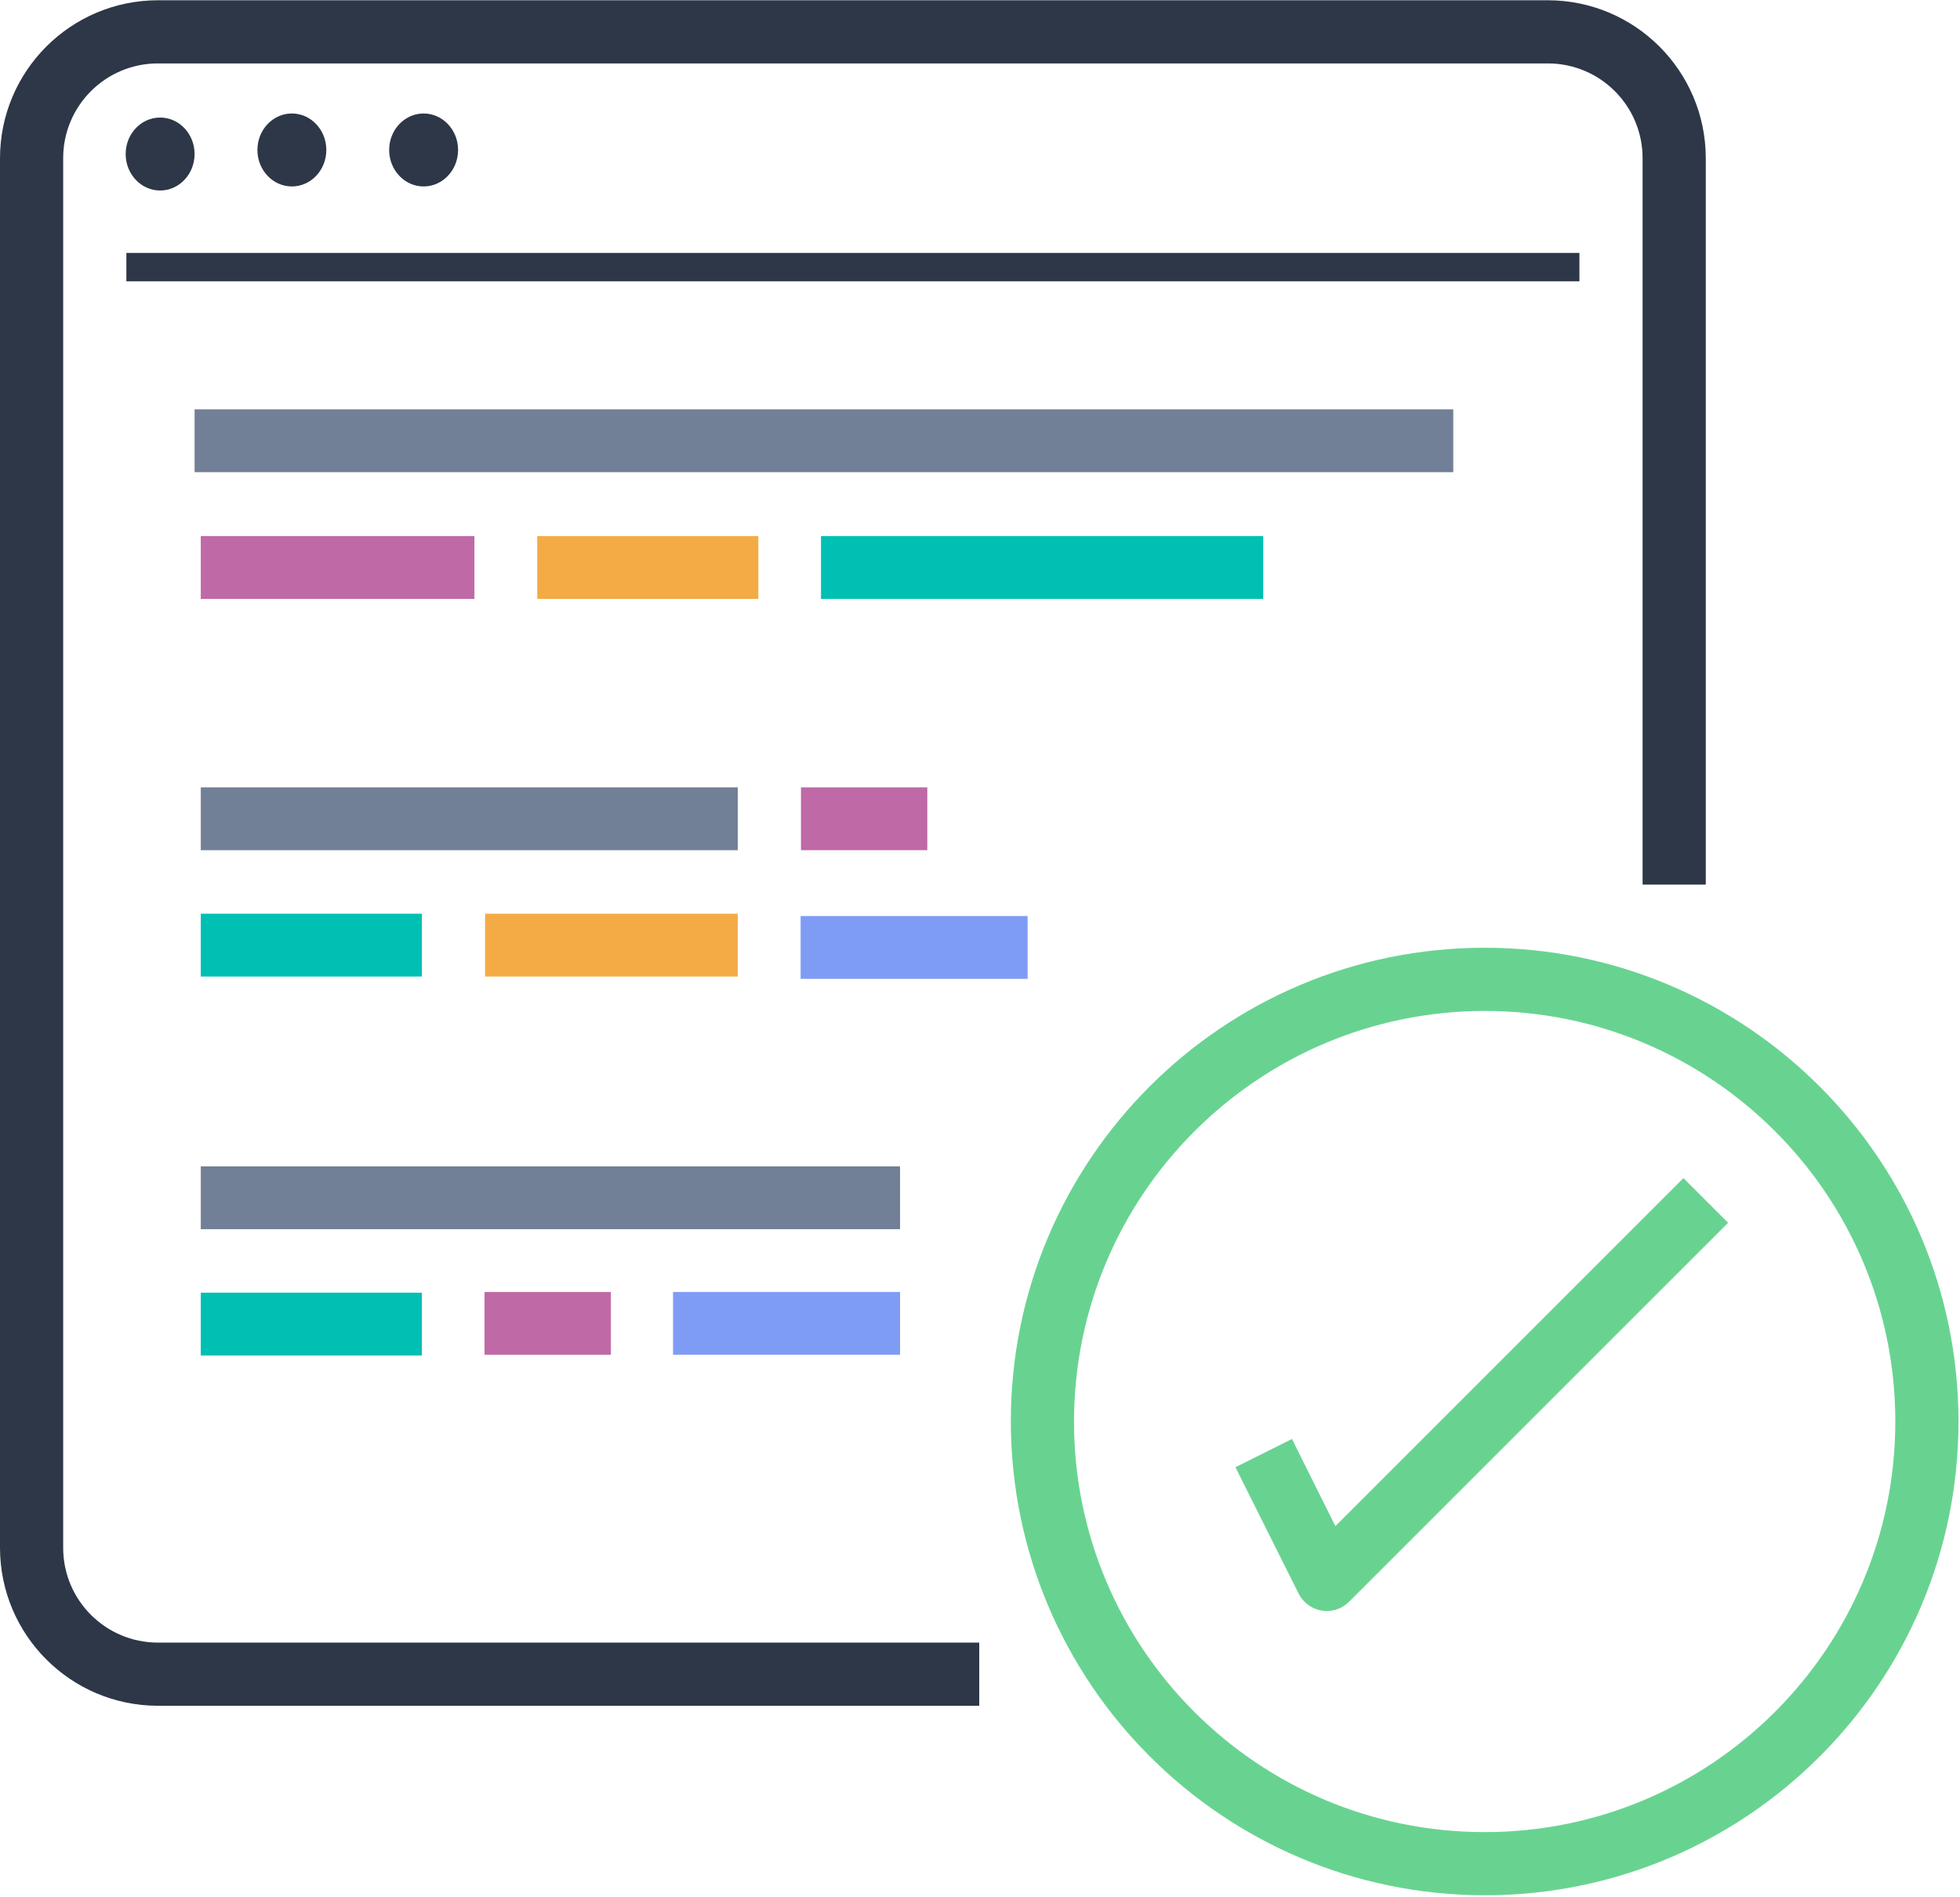
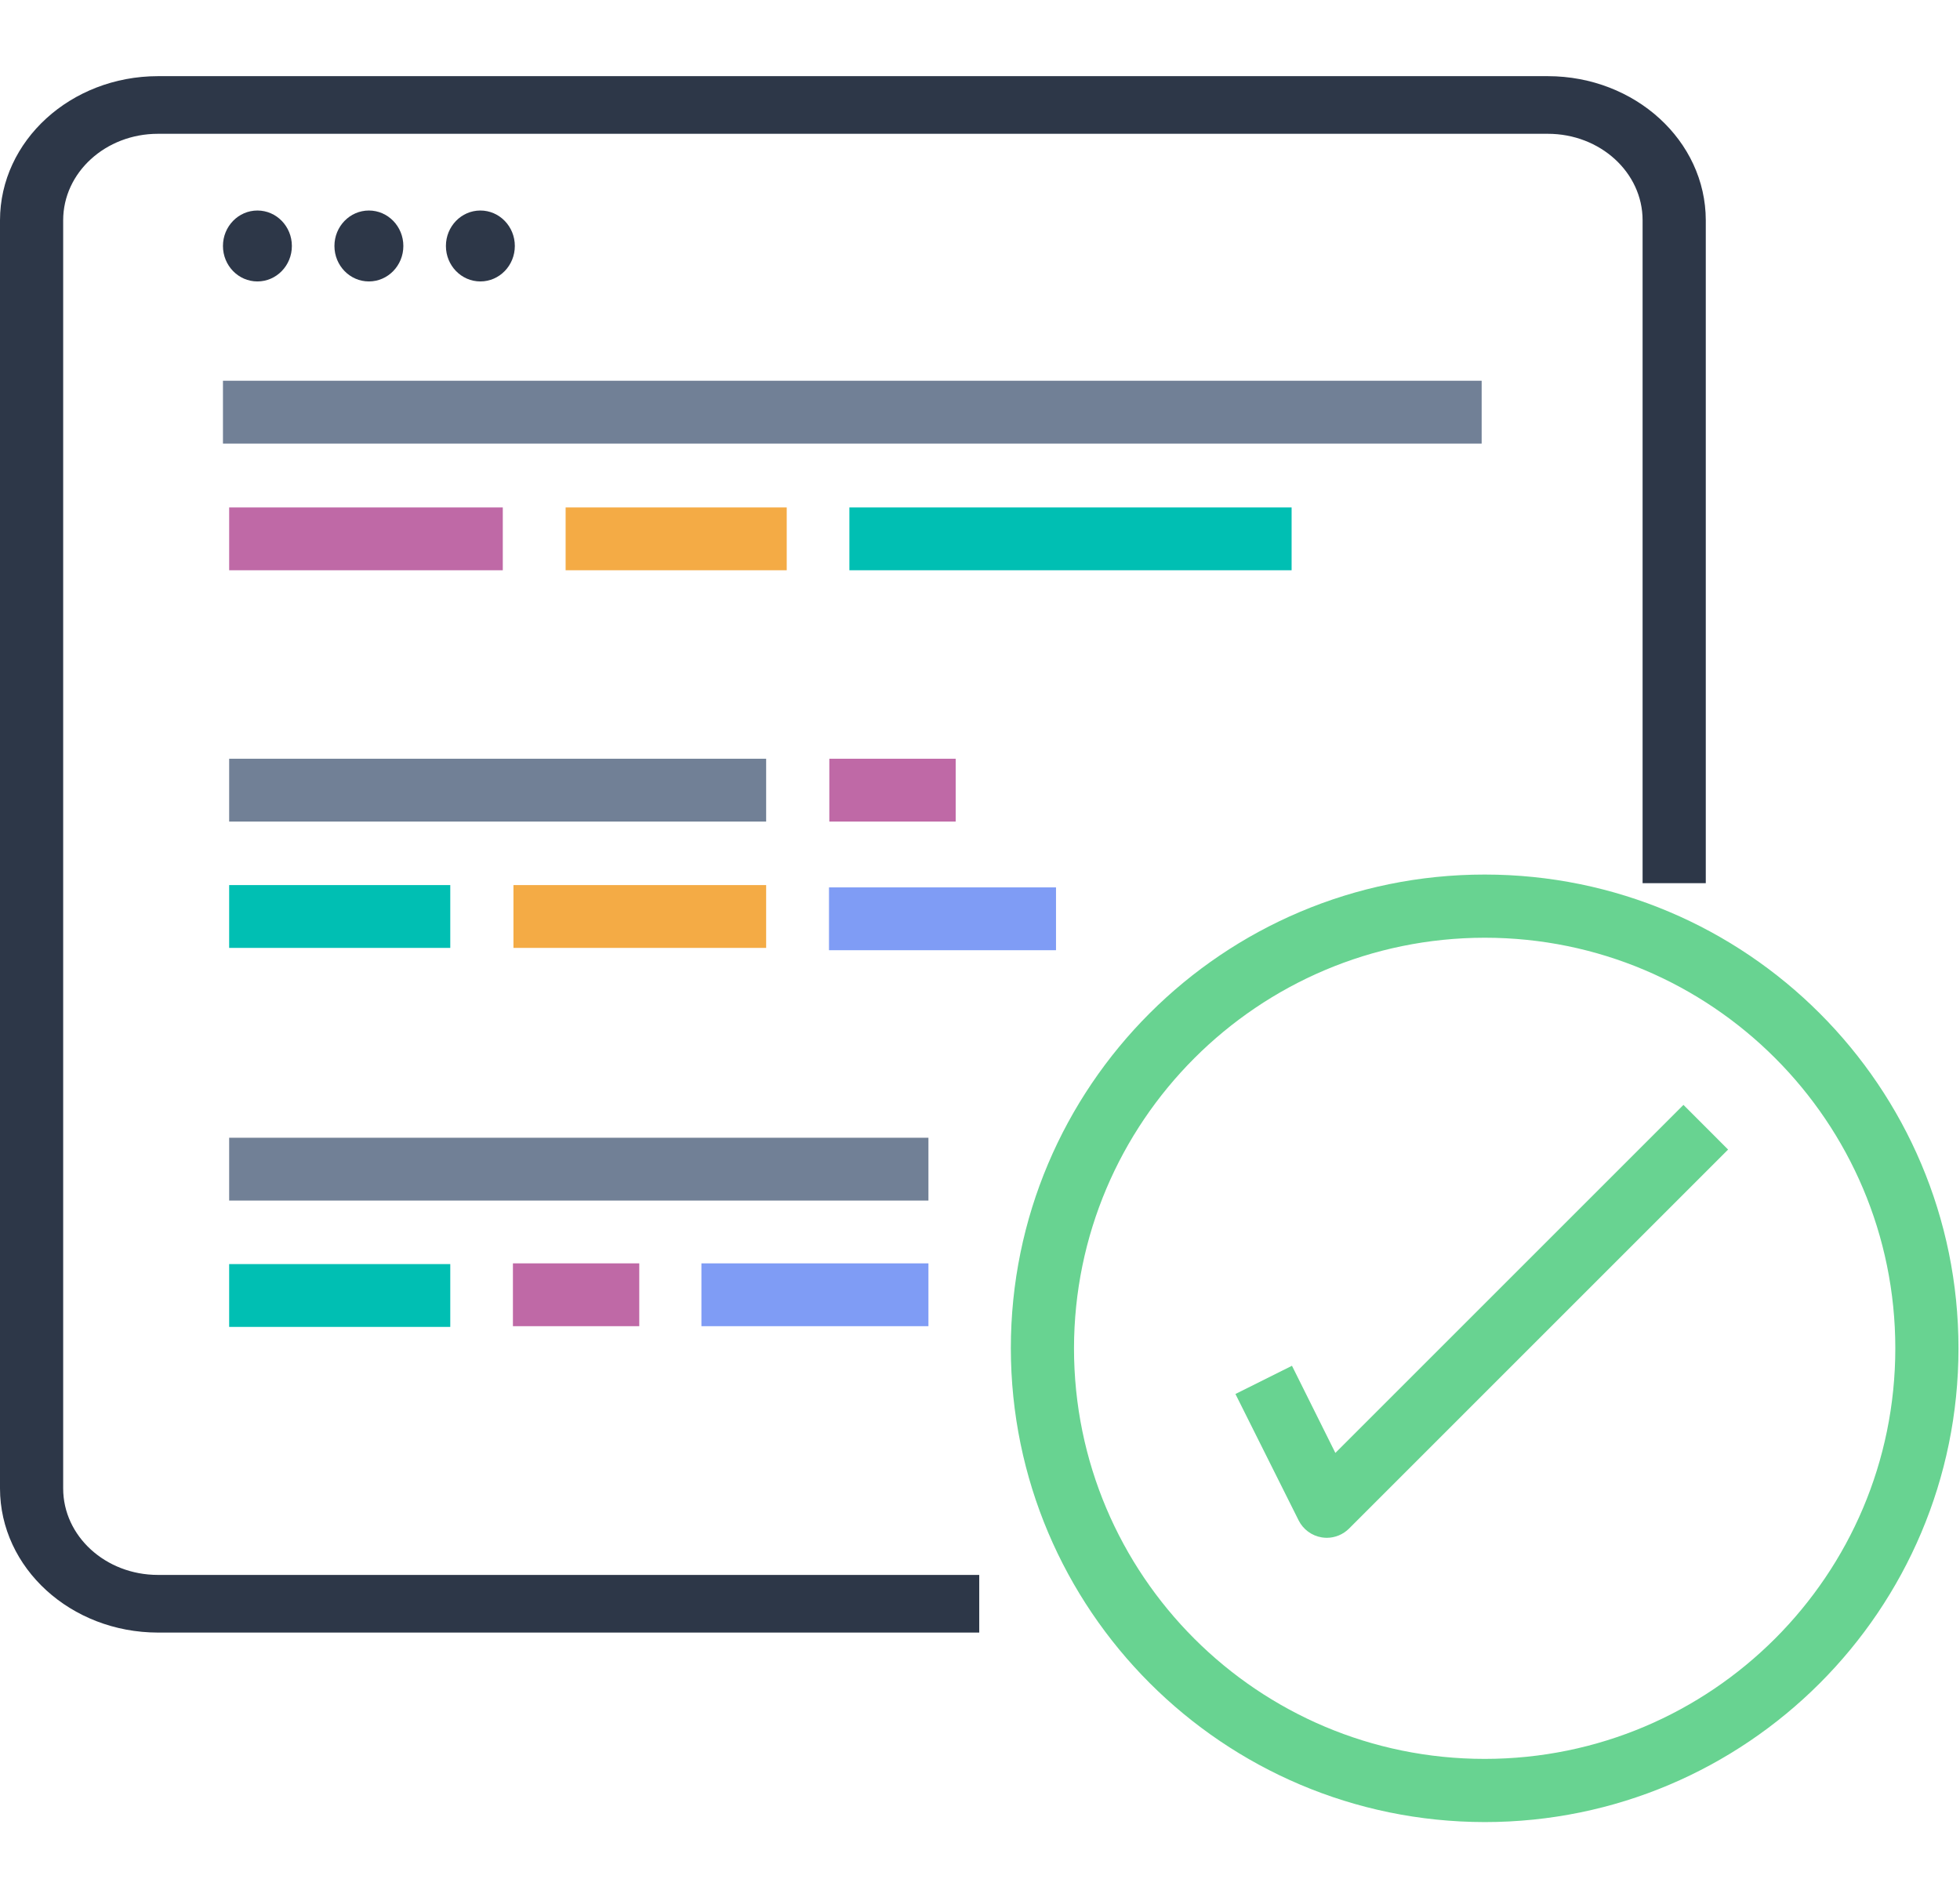
<svg xmlns="http://www.w3.org/2000/svg" width="967px" height="936px" viewBox="0 0 967 936" version="1.1">
  <g id="Page-1" stroke="none" stroke-width="1" fill="none" fill-rule="evenodd">
-     <g id="Group" transform="translate(0, 0.125)">
-       <path d="M77.922,841.578 L483.125,841.578 L483.125,810.402 L77.922,810.402 C52.102,810.402 31.168,789.469 31.168,763.648 L31.168,77.922 C31.168,52.094 52.102,31.168 77.922,31.168 L763.648,31.168 C789.48,31.168 810.402,52.094 810.402,77.922 L810.402,436.367 L841.578,436.367 L841.578,77.922 C841.527,34.906 806.668,0.051 763.648,0 L77.922,0 C34.914,0.051 0.055,34.906 0,77.922 L0,763.648 C0.055,806.664 34.914,841.52 77.922,841.578 Z" id="Path" fill="#2D3748" fill-rule="nonzero" />
-       <polygon id="Path" fill="#2D3748" fill-rule="nonzero" points="62.344 124.676 779.234 124.676 779.234 138.676 62.344 138.676" />
-       <polygon id="Path" fill="#718096" fill-rule="nonzero" points="96 201.875 717 201.875 717 232.875 96 232.875" />
-       <polygon id="Path" fill="#F4AB45" fill-rule="nonzero" points="265.059 264.391 374.148 264.391 374.148 295.391 265.059 295.391" />
-       <polygon id="Path" fill="#00BFB3" fill-rule="nonzero" points="405.059 264.391 623.238 264.391 623.238 295.391 405.059 295.391" />
-       <polygon id="Path" fill="#718096" fill-rule="nonzero" points="99.059 388.391 363.992 388.391 363.992 419.391 99.059 419.391" />
-       <polygon id="Path" fill="#00BFB3" fill-rule="nonzero" points="99.059 450.734 208.148 450.734 208.148 481.734 99.059 481.734" />
-       <polygon id="Path" fill="#F4AB45" fill-rule="nonzero" points="239.32 450.734 363.992 450.734 363.992 481.734 239.32 481.734" />
-       <polygon id="Path" fill="#BF69A6" fill-rule="nonzero" points="395.164 388.391 457.5 388.391 457.5 419.391 395.164 419.391" />
-       <polygon id="Path-Copy" fill="#BF69A6" fill-rule="nonzero" points="99.059 264.391 234.059 264.391 234.059 295.391 99.059 295.391" />
-       <polygon id="Path" fill="#718096" fill-rule="nonzero" points="99.059 575.41 444.059 575.41 444.059 606.41 99.059 606.41" />
-       <polygon id="Path" fill="#00BFB3" fill-rule="nonzero" points="99.059 637.75 208.148 637.75 208.148 668.75 99.059 668.75" />
-       <polygon id="Path" fill="#BF69A6" fill-rule="nonzero" points="239.059 637.391 301.395 637.391 301.395 668.391 239.059 668.391" />
-       <polygon id="Path-Copy-2" fill="#7F9CF5" fill-rule="nonzero" points="332.059 637.391 444.059 637.391 444.059 668.391 332.059 668.391" />
-       <polygon id="Path-Copy-3" fill="#7F9CF5" fill-rule="nonzero" points="395 451.875 507 451.875 507 482.875 395 482.875" />
-       <path d="M732.484,935.086 C861.598,935.086 966.25,830.414 966.25,701.312 C966.25,572.199 861.598,467.539 732.484,467.539 C603.371,467.539 498.711,572.199 498.711,701.312 C498.863,830.355 603.434,934.93 732.484,935.086 Z M732.484,498.711 C844.371,498.711 935.086,589.418 935.086,701.312 C935.086,813.207 844.371,903.91 732.484,903.91 C620.586,903.91 529.875,813.207 529.875,701.312 C530.008,589.473 620.637,498.836 732.484,498.711 Z" id="Shape" fill="#68D391" fill-rule="nonzero" />
-       <path d="M637.418,709.926 L609.52,723.855 L640.691,786.195 C642.926,790.68 647.191,793.816 652.141,794.617 C652.945,794.742 653.75,794.809 654.559,794.82 C658.688,794.82 662.652,793.176 665.582,790.254 L852.59,603.238 L830.559,581.199 L658.824,752.926 L637.418,709.926 Z" id="Path" fill="#68D391" fill-rule="nonzero" />
-       <ellipse id="Oval" fill="#2D3748" cx="209" cy="73.875" rx="17" ry="18" />
-       <ellipse id="Oval-Copy" fill="#2D3748" cx="79" cy="75.875" rx="17" ry="18" />
-       <ellipse id="Oval-Copy-2" fill="#2D3748" cx="144" cy="73.875" rx="17" ry="18" />
+     <g id="Group" transform="translate(0, 37)" fill-rule="nonzero">
+       <path d="M77.922,768.578 L483.125,768.578 L483.125,740.128 L77.922,740.128 C52.102,740.128 31.168,721.025 31.168,697.462 L31.168,71.687 C31.168,48.117 52.102,29.021 77.922,29.021 L763.648,29.021 C789.48,29.021 810.402,48.117 810.402,71.687 L810.402,398.794 L841.578,398.794 L841.578,71.687 C841.527,32.433 806.668,0.624 763.648,0.578 L77.922,0.578 C34.914,0.624 0.055,32.433 0,71.687 L0,697.462 C0.055,736.717 34.914,768.525 77.922,768.578 Z" id="Path" fill="#2D3748" />
+       <polygon id="Path" fill="#718096" points="110 150.875 731 150.875 731 181.875 110 181.875" />
+       <polygon id="Path" fill="#F4AB45" points="279.059 213.391 388.148 213.391 388.148 244.391 279.059 244.391" />
+       <polygon id="Path" fill="#00BFB3" points="419.059 213.391 637.238 213.391 637.238 244.391 419.059 244.391" />
+       <polygon id="Path" fill="#718096" points="113.059 337.391 377.992 337.391 377.992 368.391 113.059 368.391" />
+       <polygon id="Path" fill="#00BFB3" points="113.059 399.734 222.148 399.734 222.148 430.734 113.059 430.734" />
+       <polygon id="Path" fill="#F4AB45" points="253.32 399.734 377.992 399.734 377.992 430.734 253.32 430.734" />
+       <polygon id="Path" fill="#BF69A6" points="409.164 337.391 471.5 337.391 471.5 368.391 409.164 368.391" />
+       <polygon id="Path-Copy" fill="#BF69A6" points="113.059 213.391 248.059 213.391 248.059 244.391 113.059 244.391" />
+       <polygon id="Path" fill="#718096" points="113.059 524.41 458.059 524.41 458.059 555.41 113.059 555.41" />
+       <polygon id="Path" fill="#00BFB3" points="113.059 586.75 222.148 586.75 222.148 617.75 113.059 617.75" />
+       <polygon id="Path" fill="#BF69A6" points="253.059 586.391 315.395 586.391 315.395 617.391 253.059 617.391" />
+       <polygon id="Path-Copy-2" fill="#7F9CF5" points="346.059 586.391 458.059 586.391 458.059 617.391 346.059 617.391" />
+       <polygon id="Path-Copy-3" fill="#7F9CF5" points="409 400.875 521 400.875 521 431.875 409 431.875" />
+       <path d="M732.484,862.086 C861.598,862.086 966.25,757.414 966.25,628.312 C966.25,499.199 861.598,394.539 732.484,394.539 C603.371,394.539 498.711,499.199 498.711,628.312 C498.863,757.355 603.434,861.93 732.484,862.086 Z M732.484,425.711 C844.371,425.711 935.086,516.418 935.086,628.312 C935.086,740.207 844.371,830.91 732.484,830.91 C620.586,830.91 529.875,740.207 529.875,628.312 C530.008,516.473 620.637,425.836 732.484,425.711 Z" id="Shape" fill="#68D391" />
+       <path d="M637.418,636.926 L609.52,650.855 L640.691,713.195 C642.926,717.68 647.191,720.816 652.141,721.617 C652.945,721.742 653.75,721.809 654.559,721.82 C658.688,721.82 662.652,720.176 665.582,717.254 L852.59,530.238 L830.559,508.199 L658.824,679.926 L637.418,636.926 Z" id="Path" fill="#68D391" />
    </g>
+     <ellipse id="Oval-Copy" fill="#2D3748" cx="127" cy="121.375" rx="17" ry="17.5" />
+     <ellipse id="Oval-Copy-2" fill="#2D3748" cx="182" cy="121.375" rx="17" ry="17.5" />
+     <ellipse id="Oval-Copy-3" fill="#2D3748" cx="237" cy="121.375" rx="17" ry="17.5" />
  </g>
</svg>
